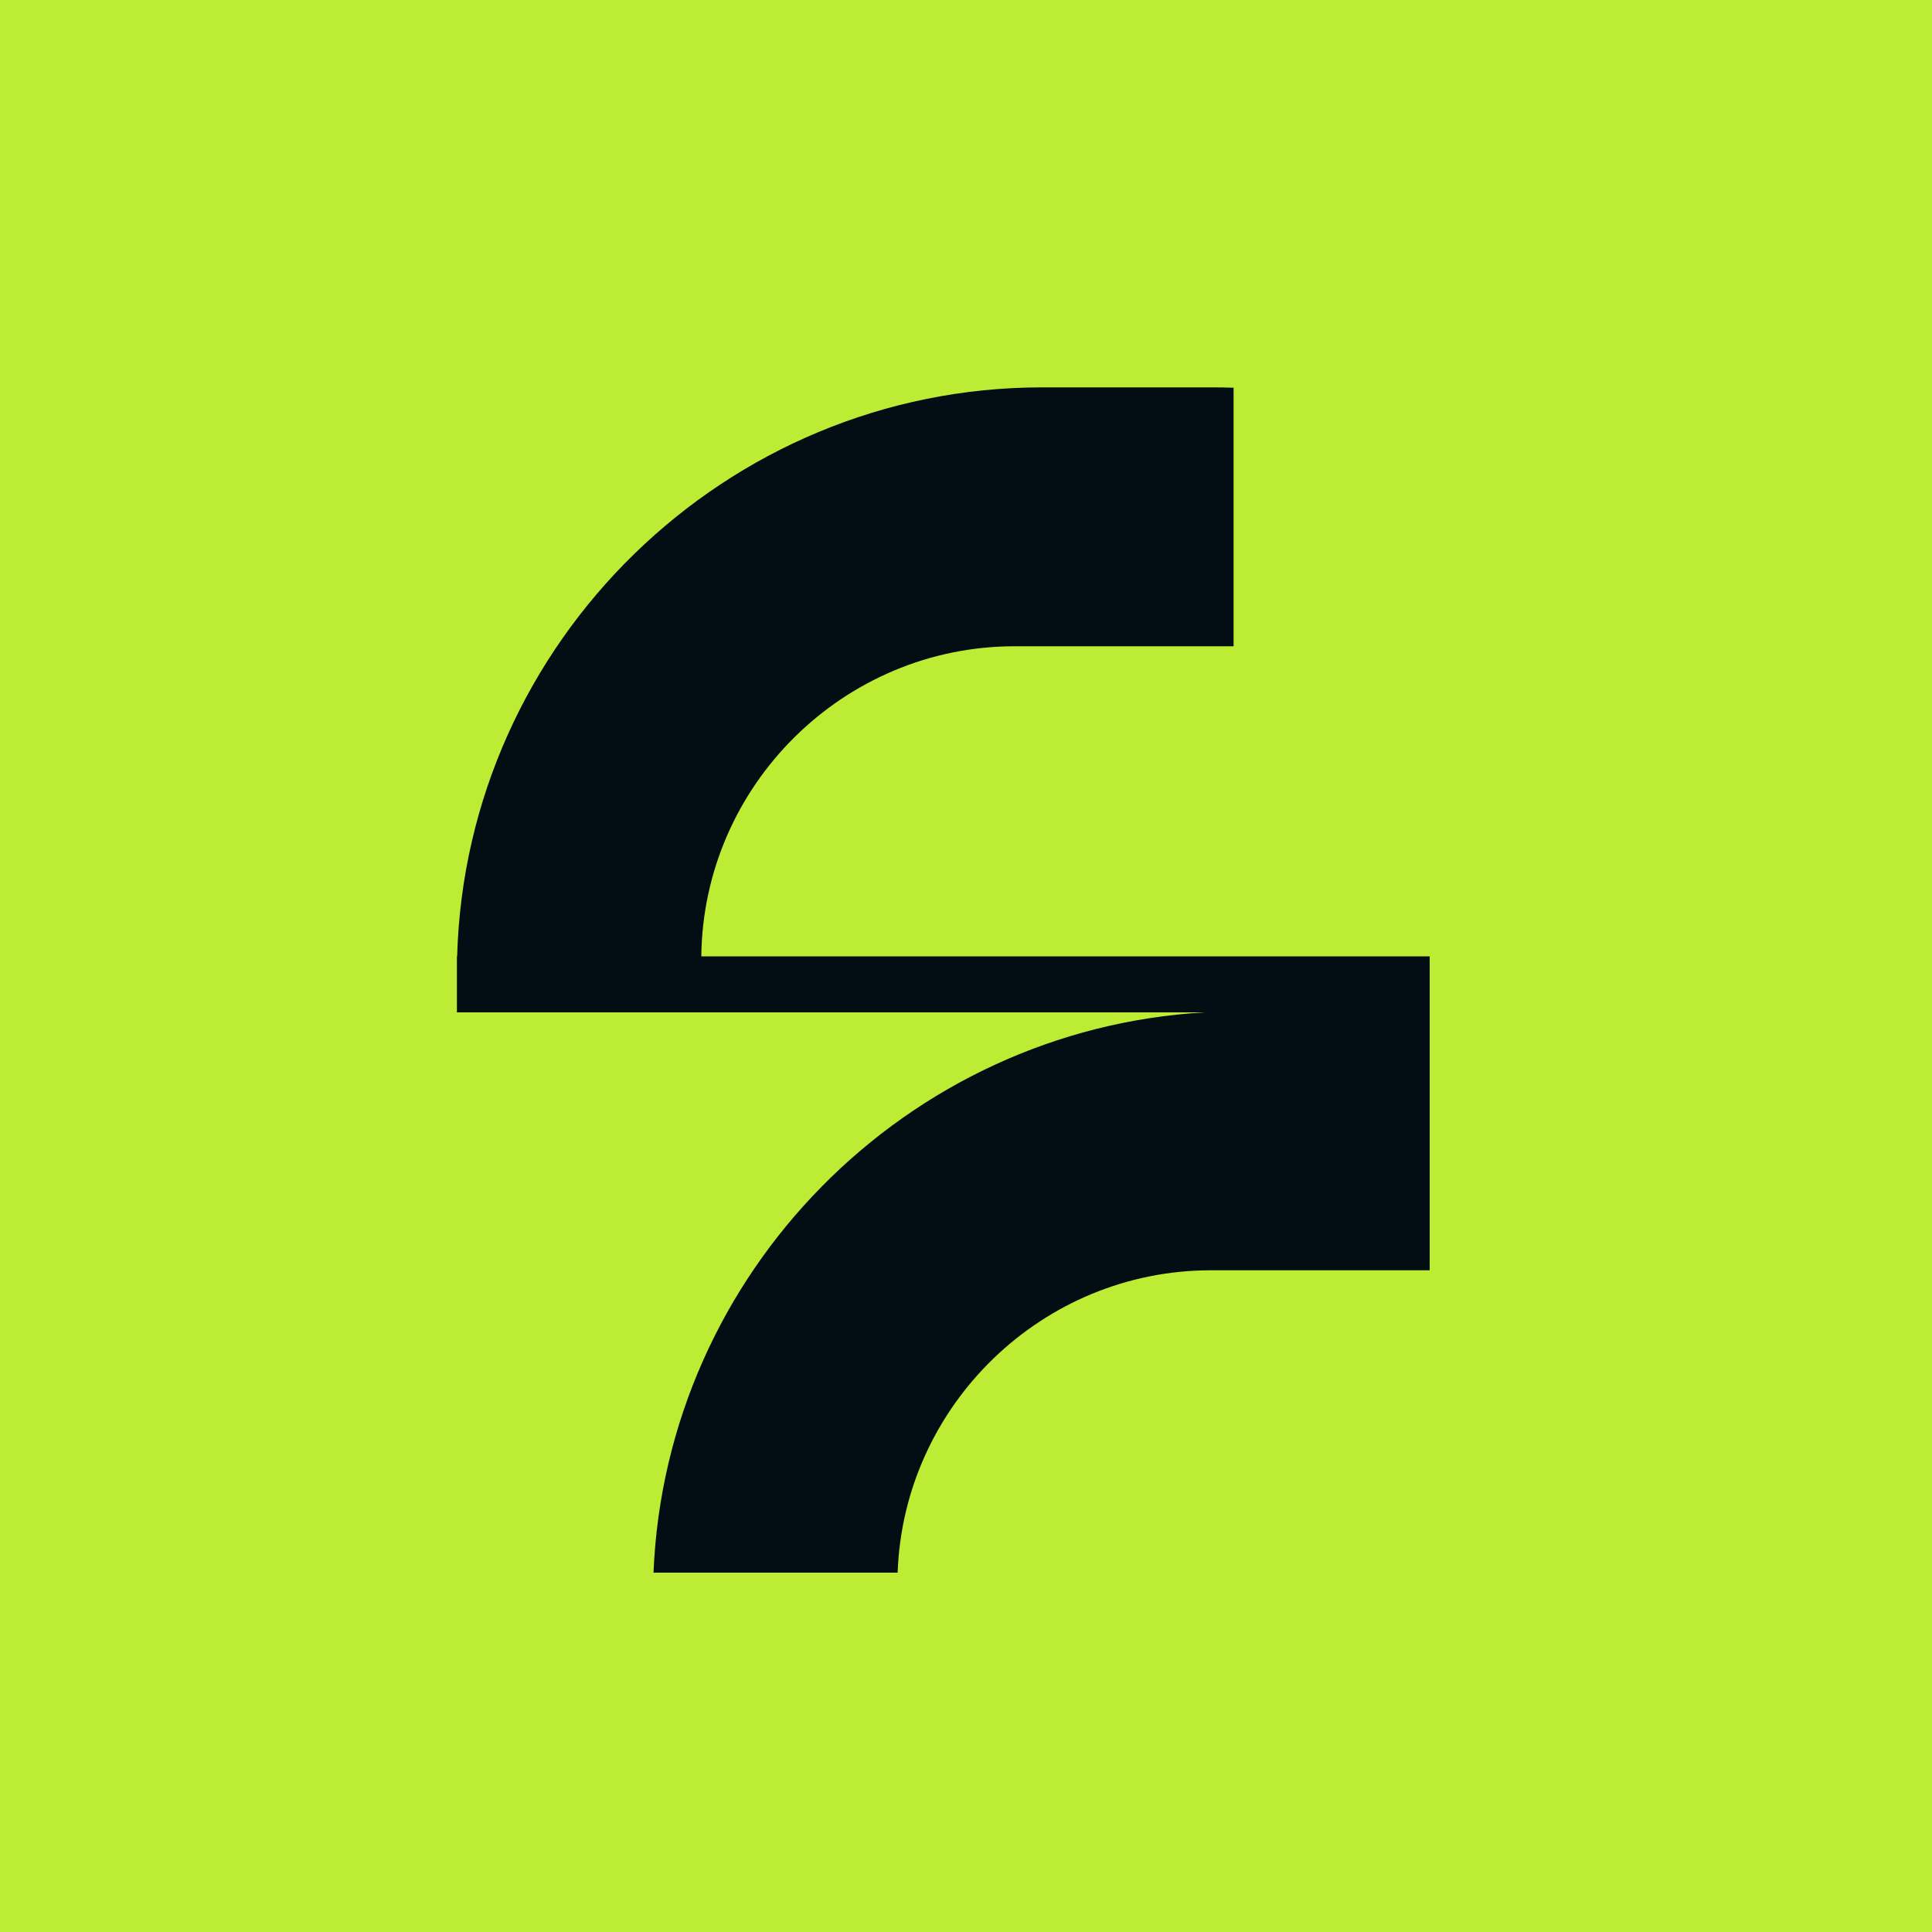
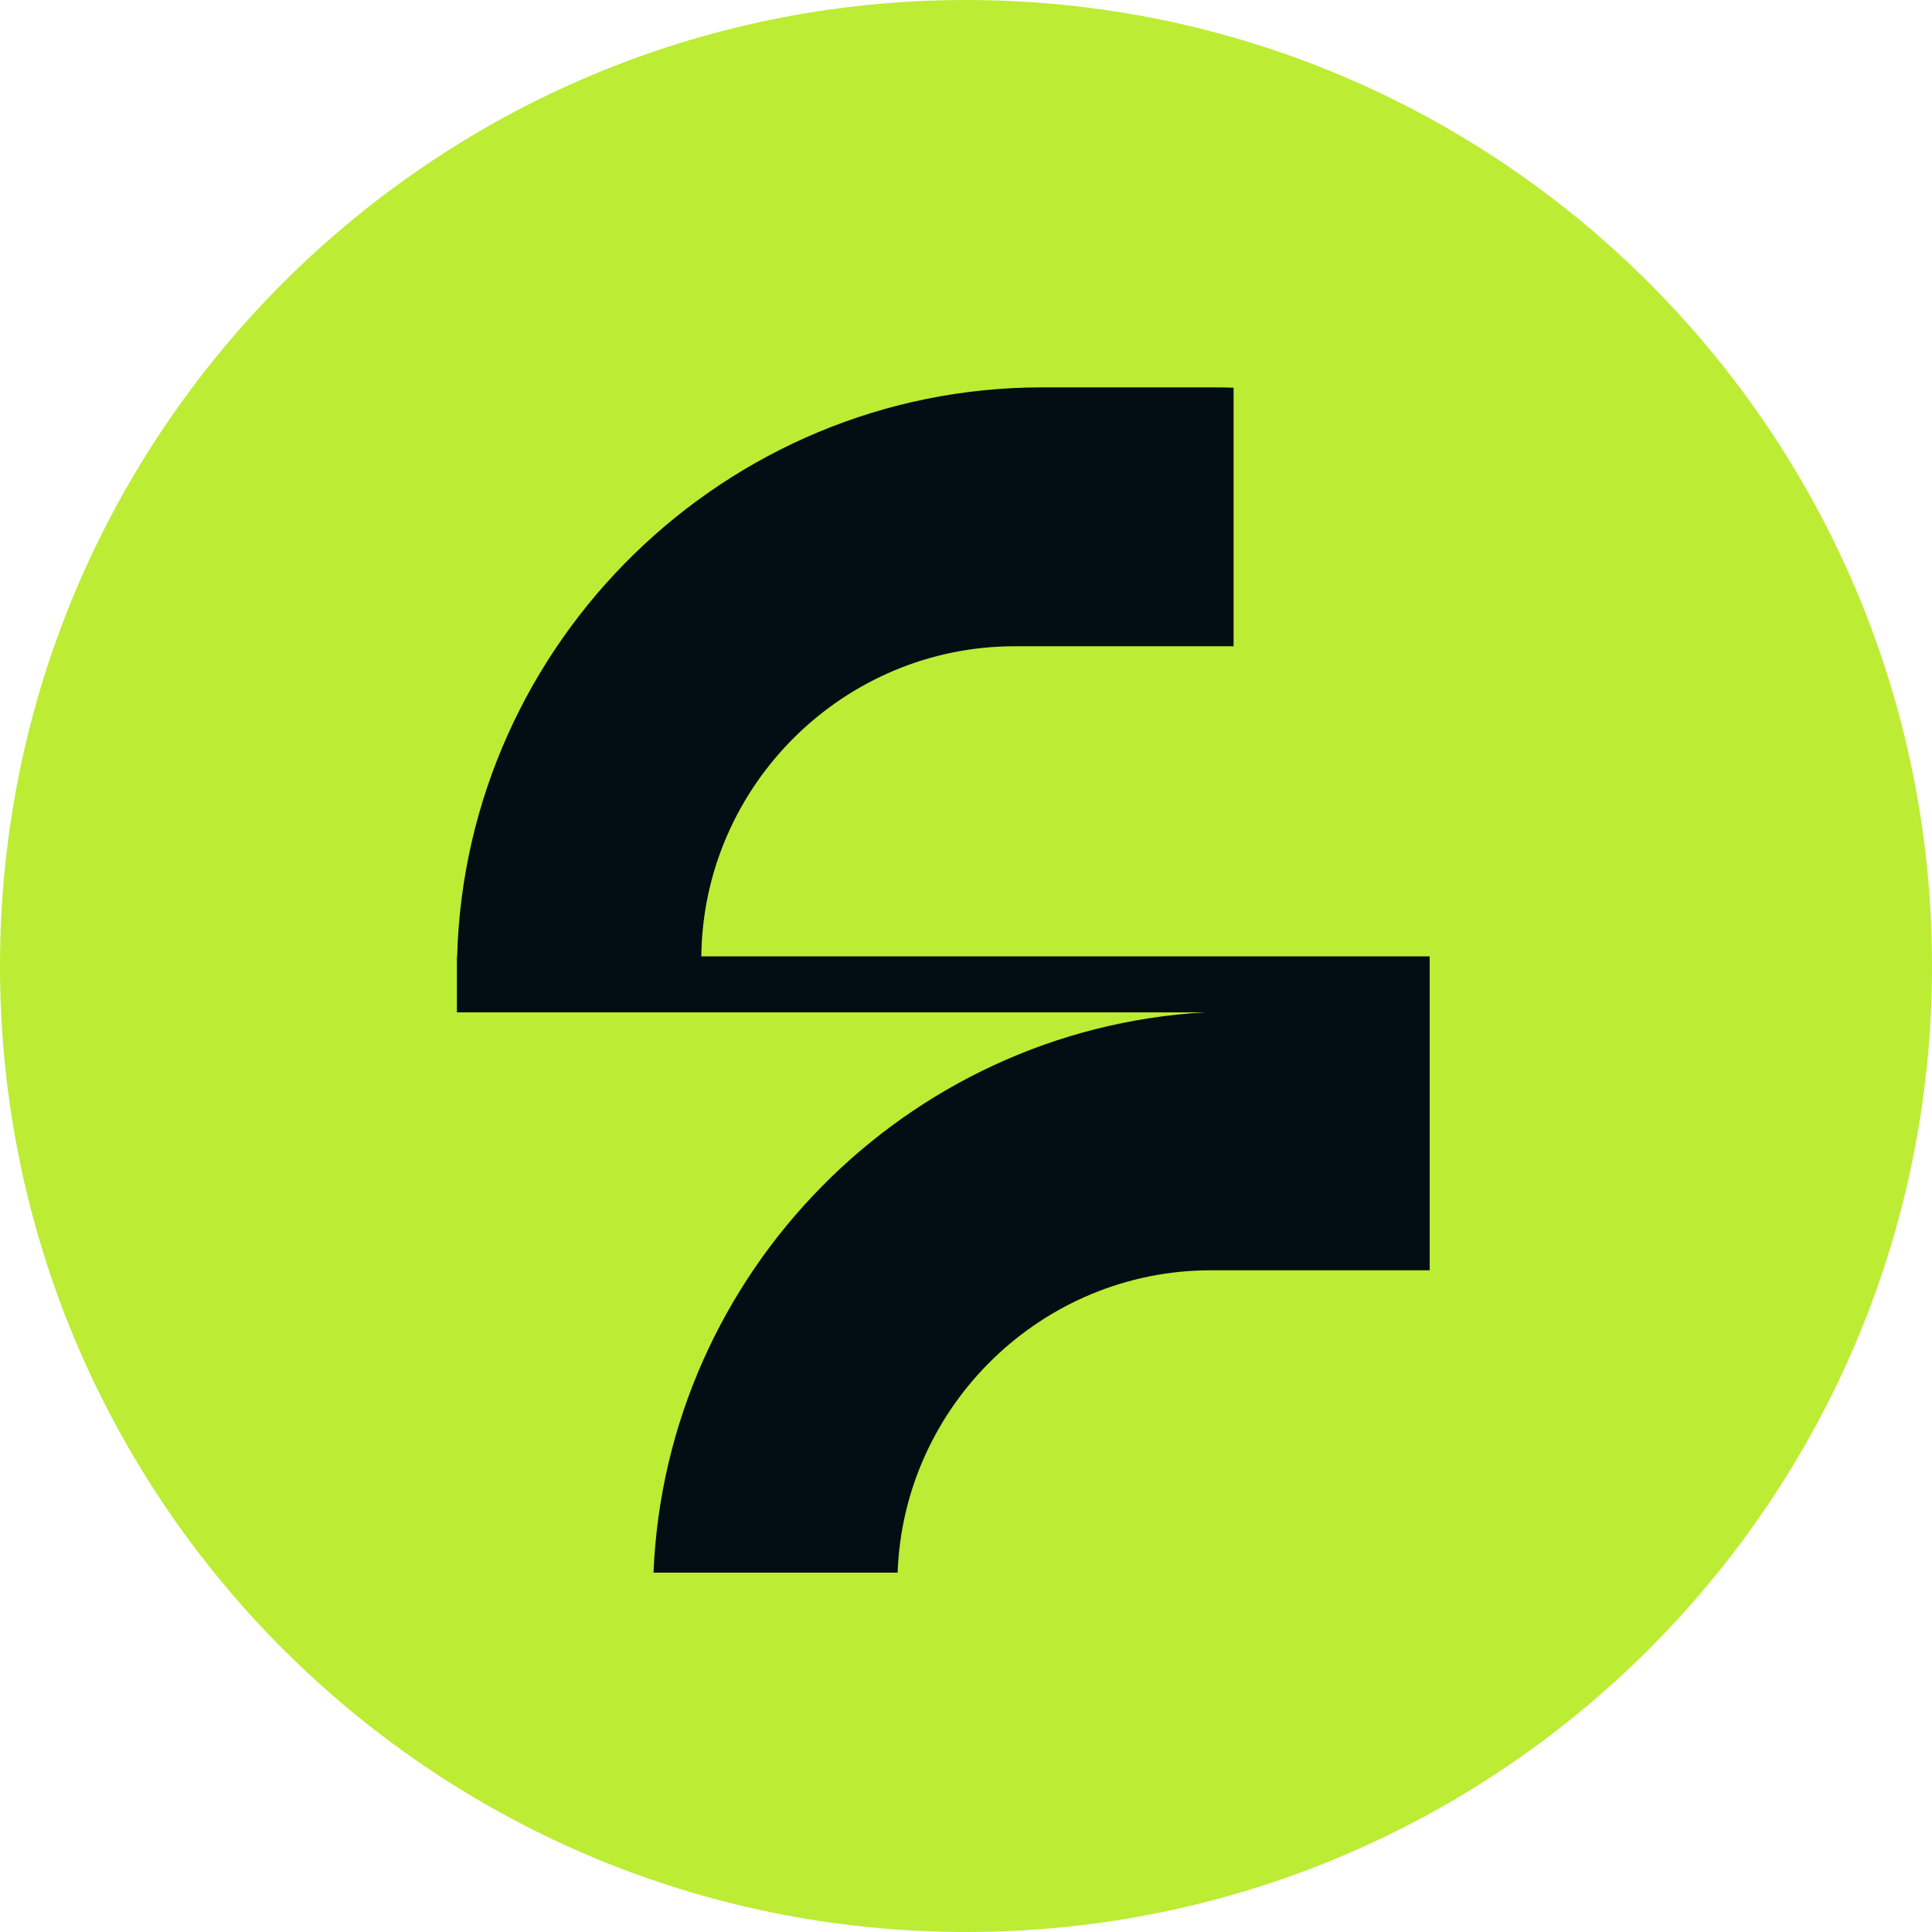
<svg xmlns="http://www.w3.org/2000/svg" id="Layer_1" data-name="Layer 1" viewBox="0 0 2000 2000">
  <defs>
    <style>.cls-1{fill:#bcec34;}.cls-2{fill:#030E14;}</style>
+     <clipPath id="circle-clip">
+       <circle cx="1000" cy="1000" r="1000" />
+     </clipPath>
  </defs>
-   <g id="Logo_A_3" data-name="Logo A #3">
+   <g id="Logo_A_3" data-name="Logo A #3" clip-path="url(#circle-clip)">
    <rect class="cls-1" width="2000" height="2000" />
    <path class="cls-2" d="M726,990c1.9-176.88,147.15-321,324.46-321H1277V401.37q-10.39-.36-20.86-.37H1078.86c-327.58,0-596.61,263.49-605.62,589H473v58h774.18c-309,17.66-558,269.71-570.66,580H929.23c6.11-173.2,149.65-313,324.27-313H1480V990Z" />
  </g>
</svg>
